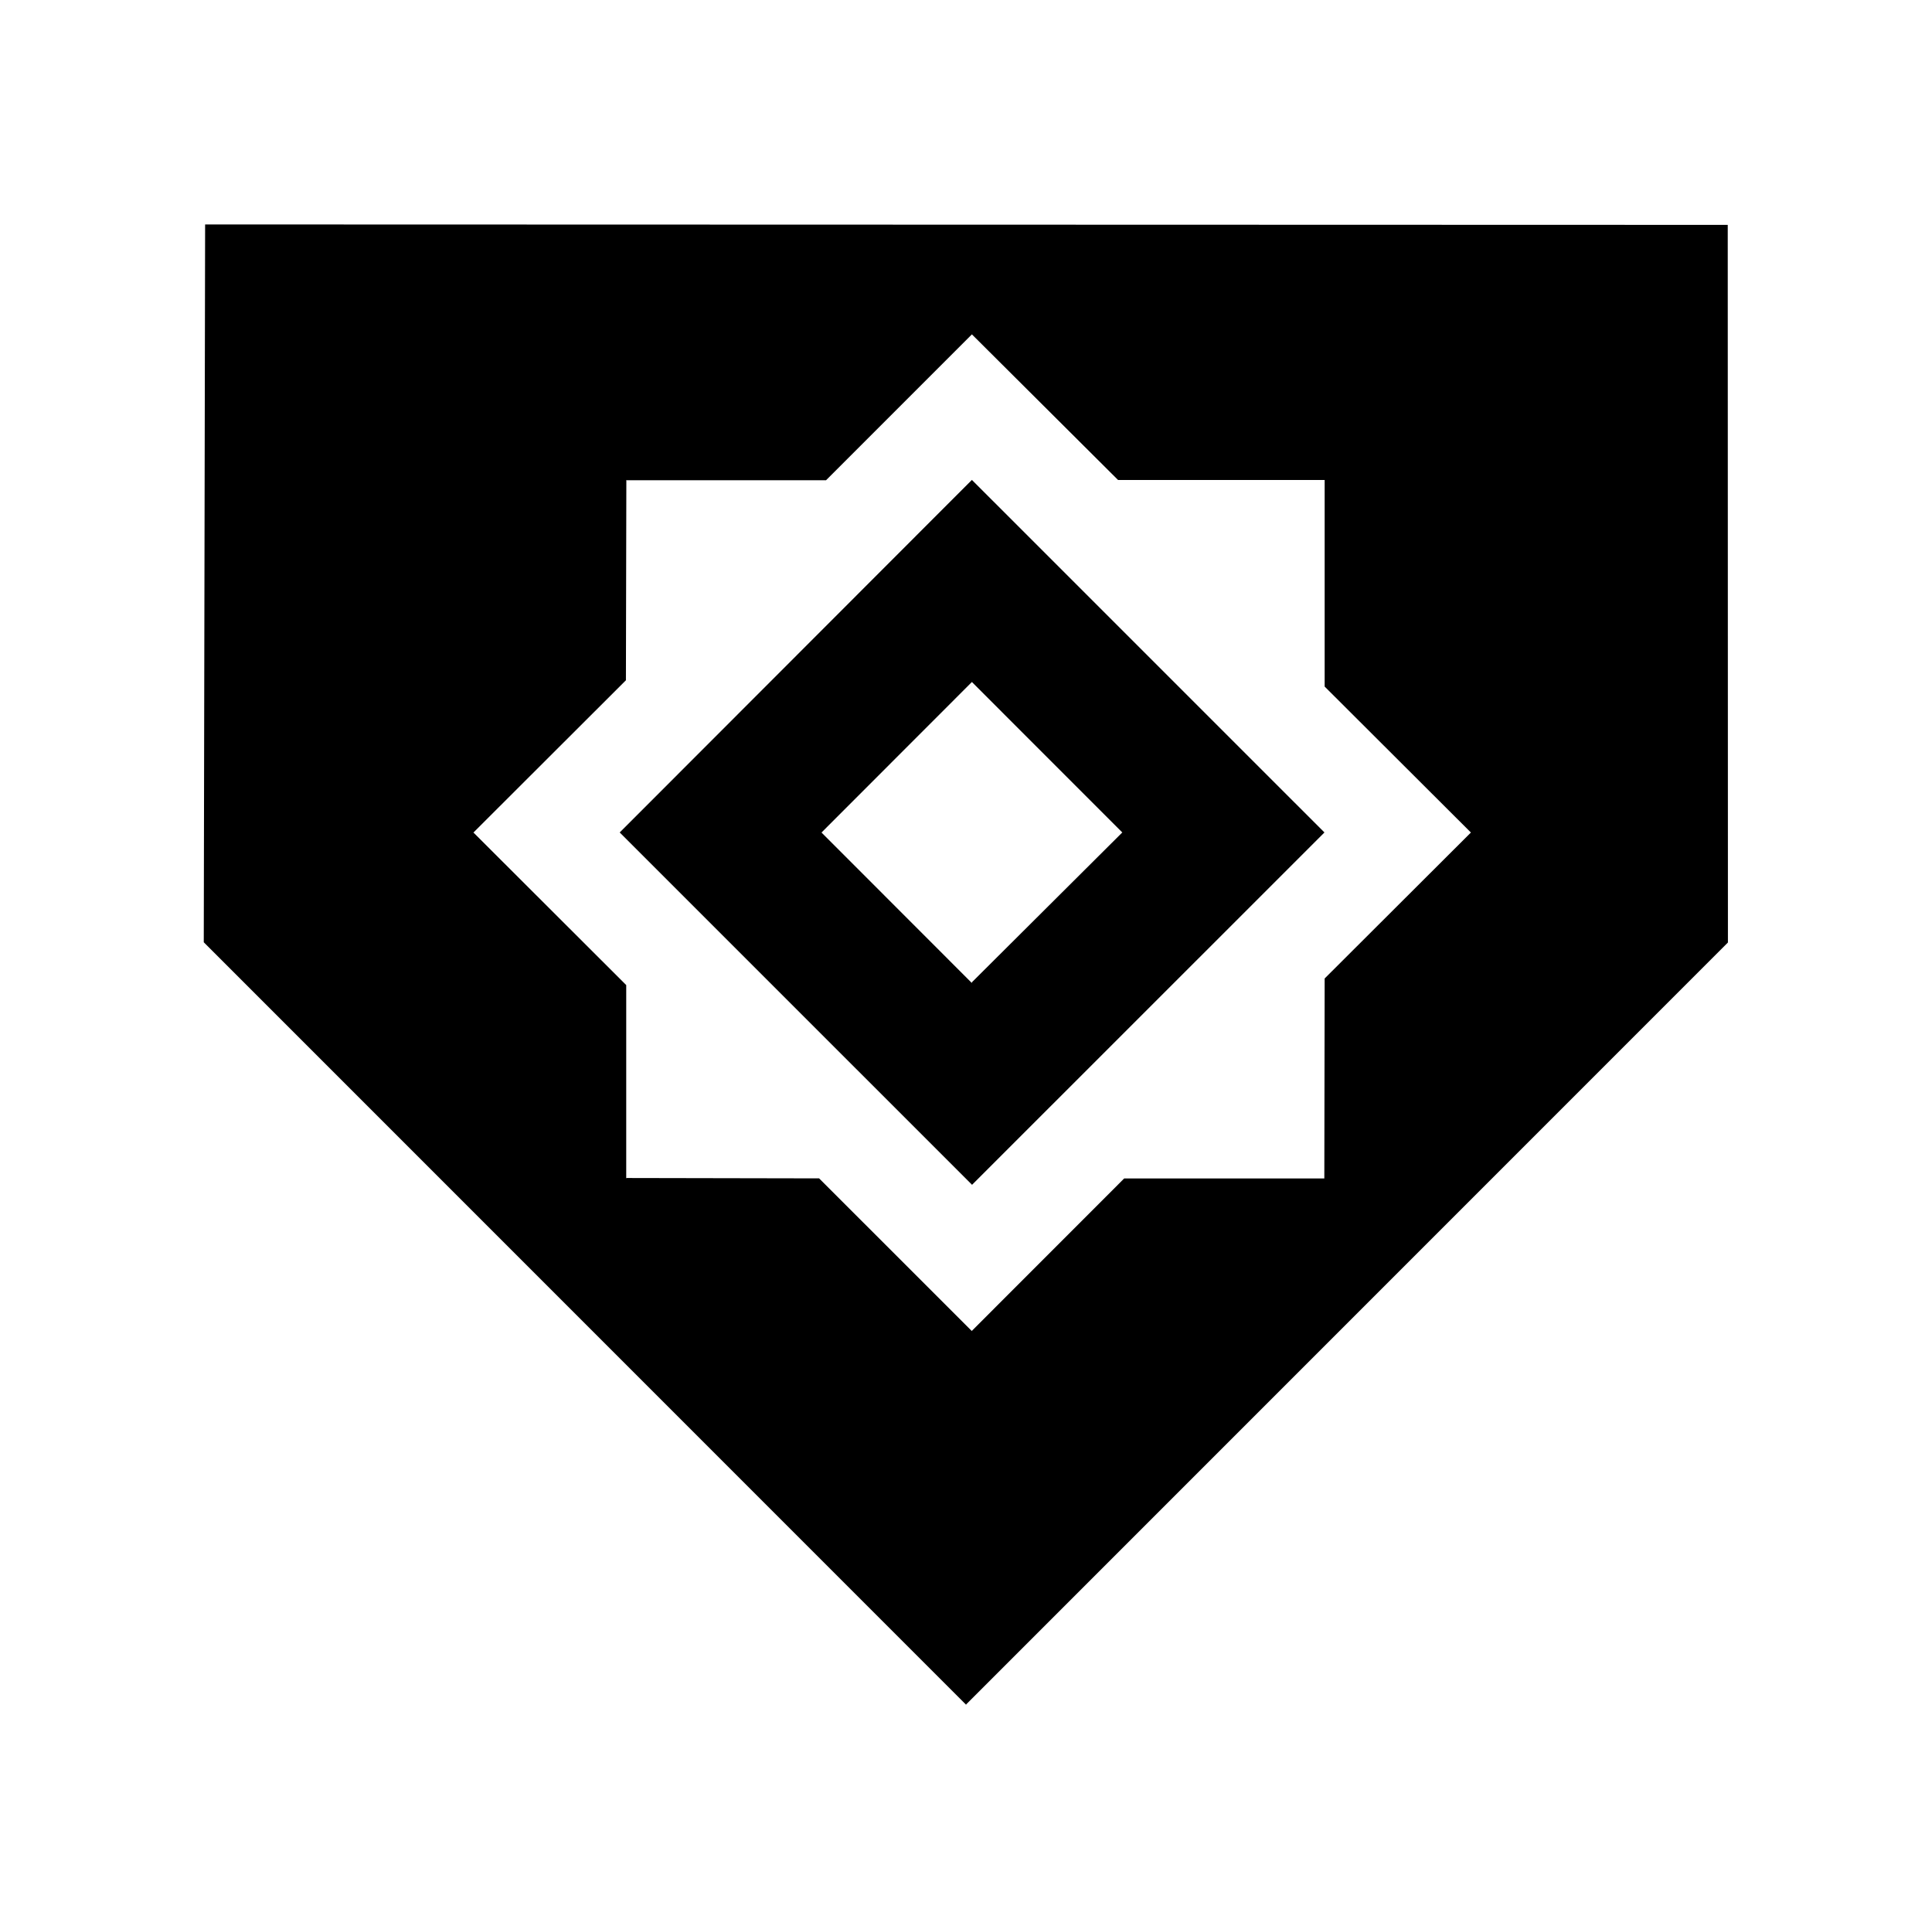
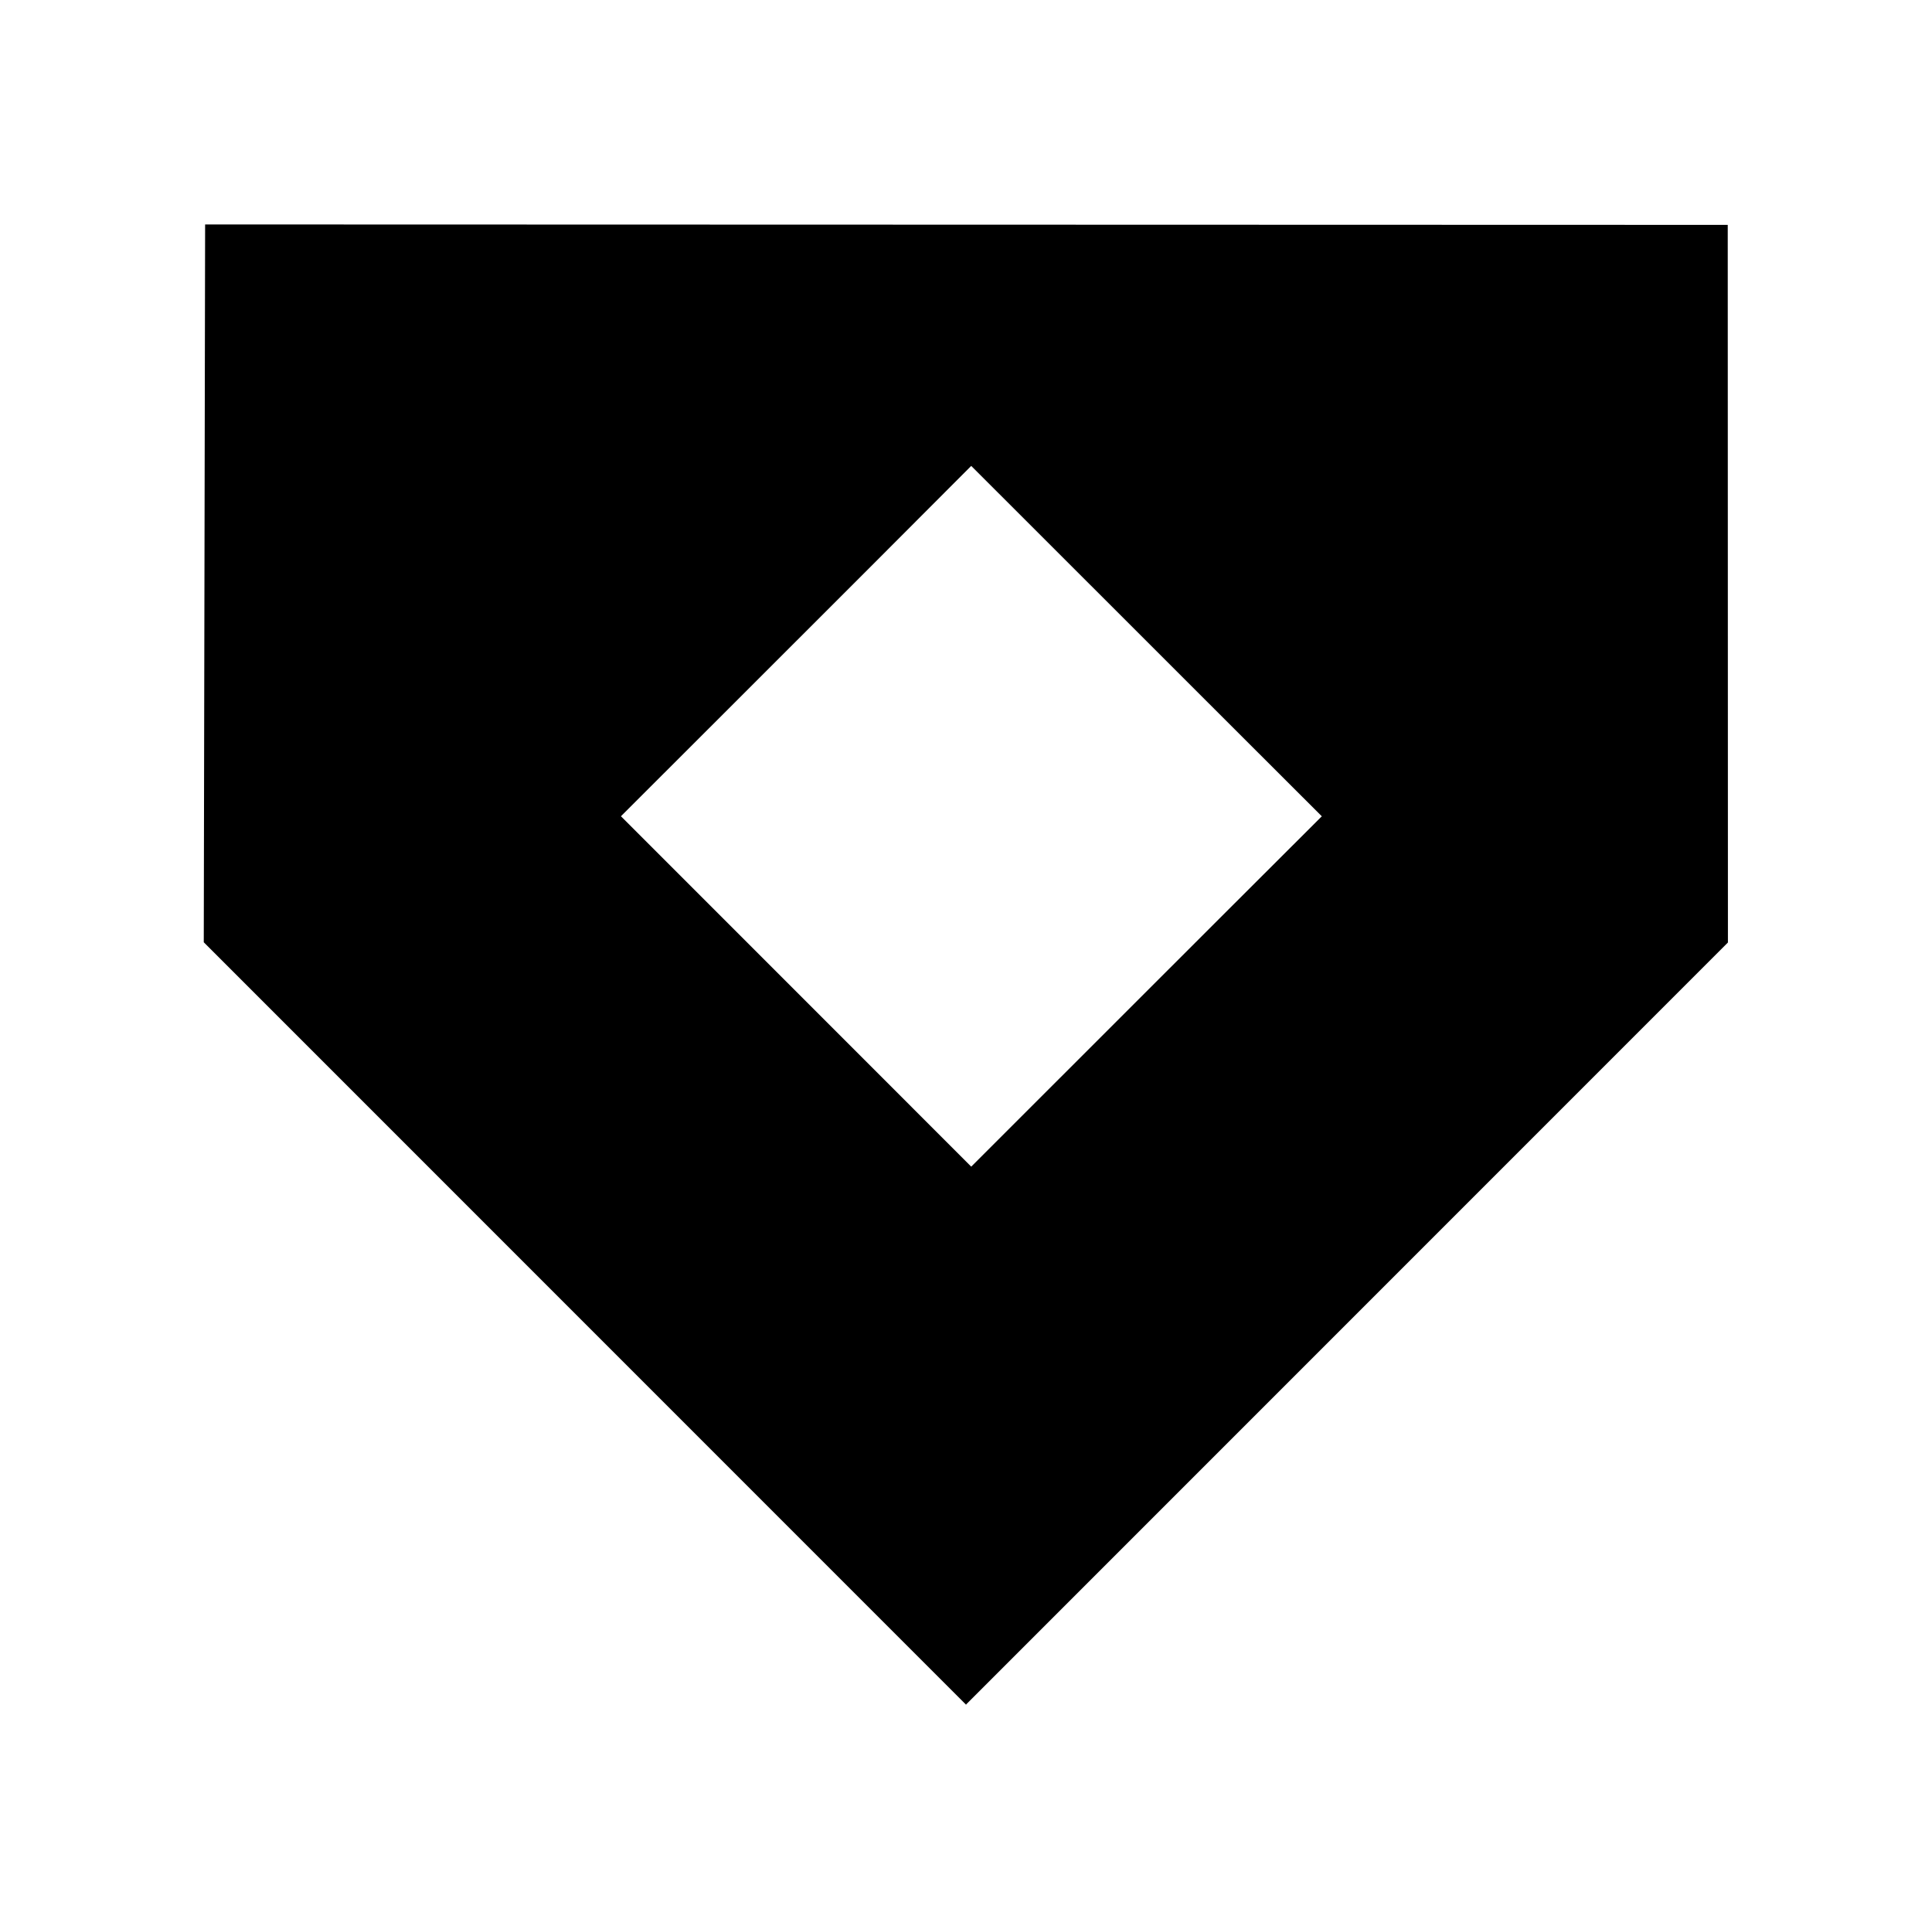
<svg xmlns="http://www.w3.org/2000/svg" viewBox="0 0 314.5 314">
  <defs>
    <style>.cls-1{fill:#5400e7;}</style>
  </defs>
  <g id="Layer_2" data-name="Layer 2">
    <g id="Layer_1-2" data-name="Layer 1">
      <g id="b5e31b63-280e-4f38-96cb-4ce3912872af">
        <g id="a7f2af64-ea2b-4d32-adbc-dcaa5fbad56d">
          <polyline class="cls-1" points="0 0 140.87 0 314.5 0" />
          <polyline class="cls-1" points="314.5 314 126.12 314 0 314" />
        </g>
      </g>
    </g>
    <g id="Values">
      <g id="mArmor">
-         <path d="M158.21,78.11l-57.33,57.38h0l57.38,57.37h0v-.05l57.34-57.32Zm0,81.76V160L133.73,135.5,158.21,111l24.48,24.49Z" />
-         <path d="M281.25,36.6,33.39,36.53l-.22,116.83,41.47,41.47,82.64,82.64v-.07l124-124ZM215.58,191.8H183L158.21,216.6v.05l-24.87-24.86L102,191.73l-.06.06V160.33L77.1,135.53l-.06,0,24.85-24.81.07-32.5-.06-.06h32.57l23.74-23.74L182,78.12h33.63v33.62l23.81,23.76-23.81,23.76Z" />
+         <path d="M281.25,36.6,33.39,36.53l-.22,116.83,41.47,41.47,82.64,82.64v-.07l124-124ZM175.55,172.44,158.1,189.88v0l-39.59-39.6-17.43-17.43,0,0,17.47-17.45,22.91-22.9L158.1,75.83l16.7,16.69,23.64,23.63,16.73,16.71-16.73,16.7Z" />
      </g>
    </g>
  </g>
</svg>
